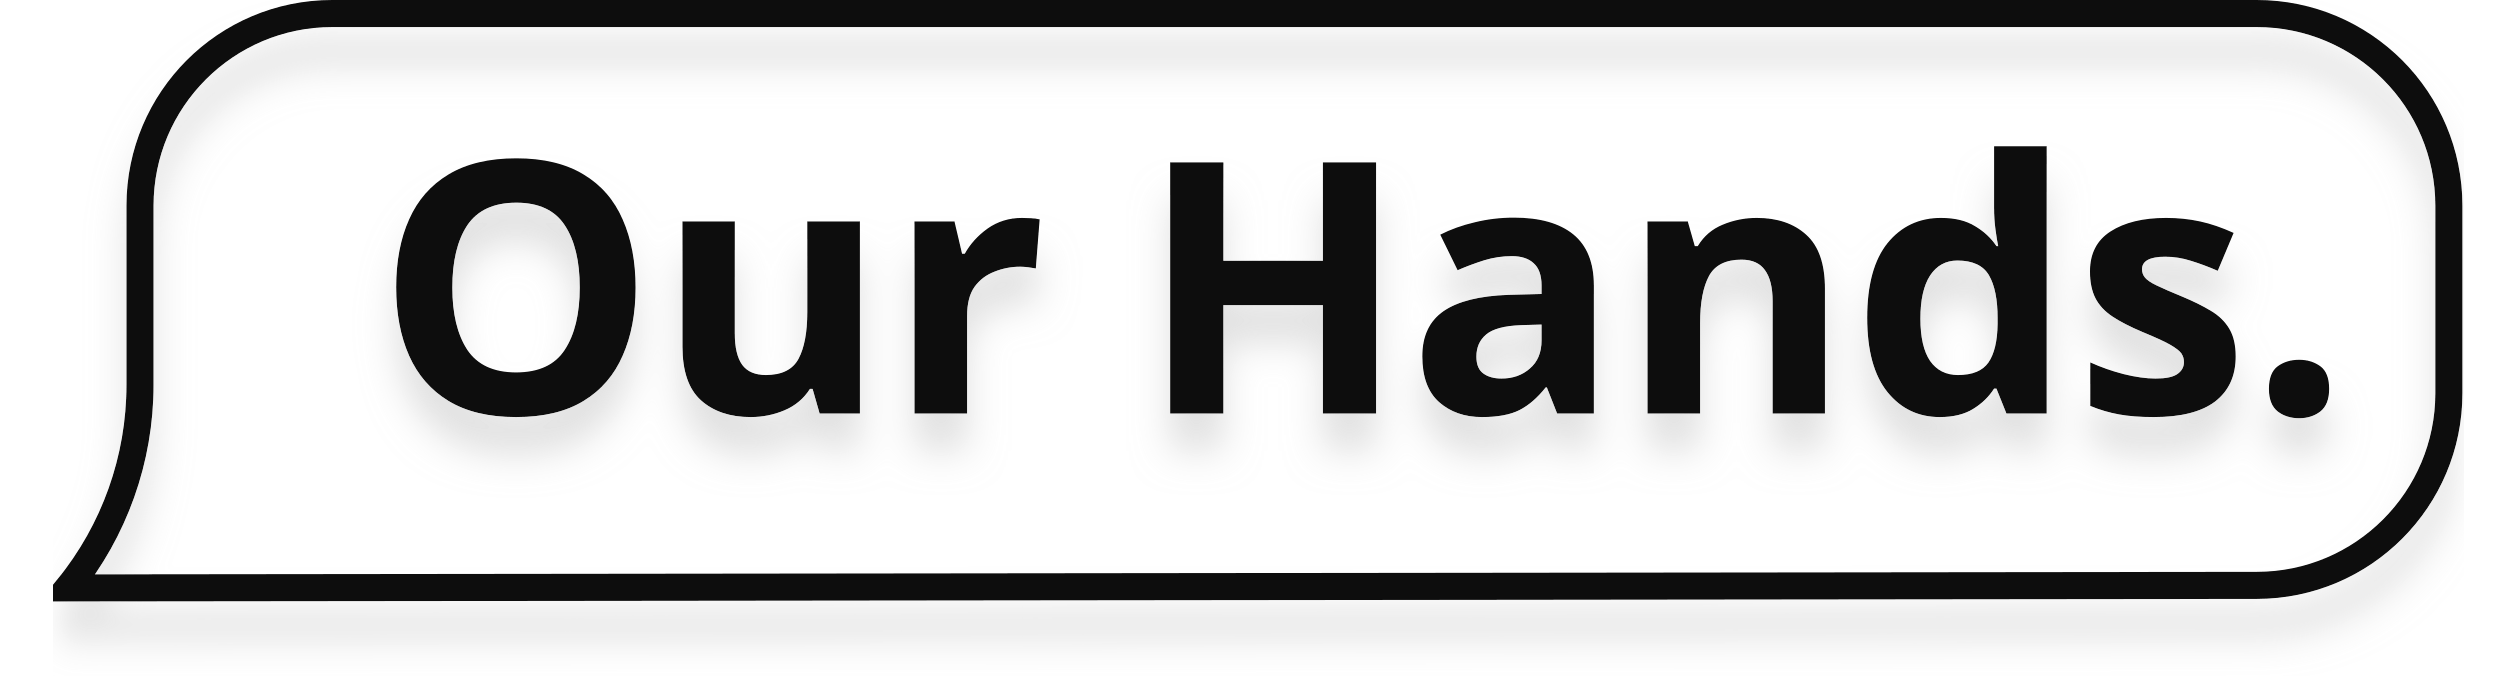
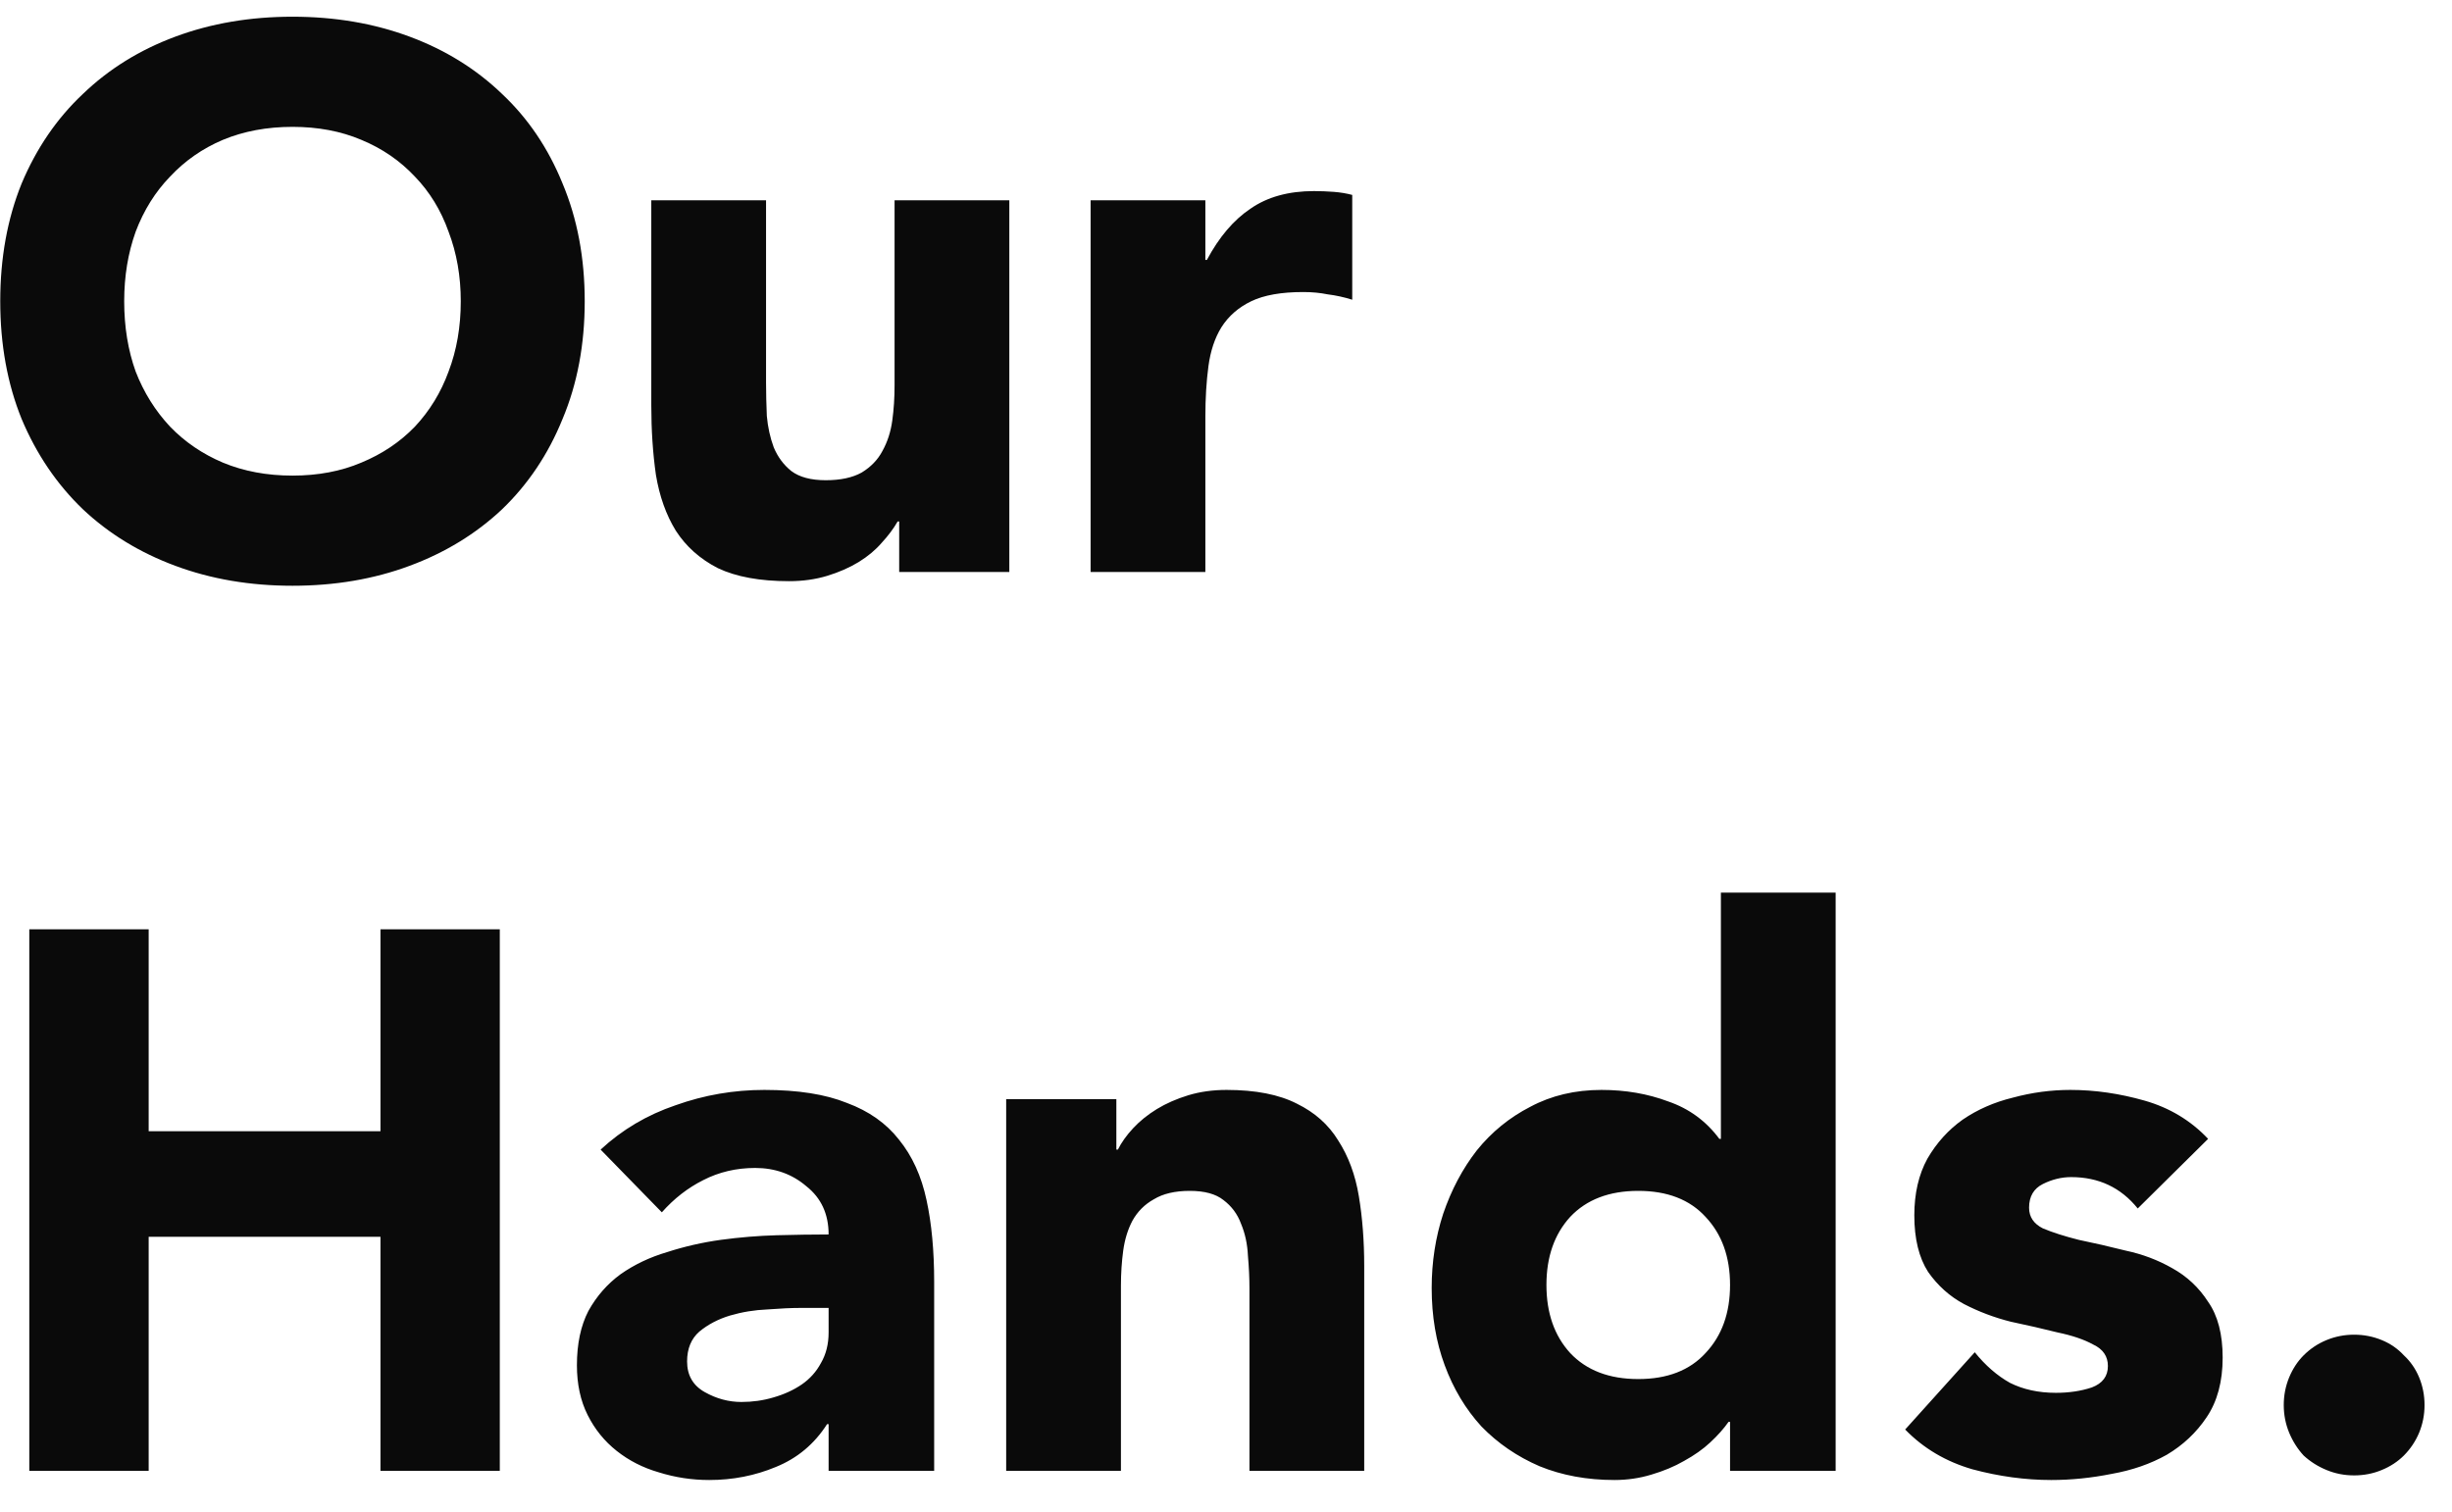
- <svg xmlns="http://www.w3.org/2000/svg" width="133px" height="36px" viewBox="0 0 133 36" version="1.1">
-   <defs>
-     <filter x="-0.6%" y="-12.1%" width="101.2%" height="127.3%" filterUnits="objectBoundingBox" id="filter-1">
-       <feOffset dx="0" dy="2" in="SourceAlpha" result="shadowOffsetOuter1" />
-       <feGaussianBlur stdDeviation="1" in="shadowOffsetOuter1" result="shadowBlurOuter1" />
-       <feComposite in="shadowBlurOuter1" in2="SourceAlpha" operator="out" result="shadowBlurOuter1" />
-       <feColorMatrix values="0 0 0 0 0.526   0 0 0 0 0.526   0 0 0 0 0.526  0 0 0 0.5 0" type="matrix" in="shadowBlurOuter1" result="shadowMatrixOuter1" />
-       <feMerge>
-         <feMergeNode in="shadowMatrixOuter1" />
-         <feMergeNode in="SourceGraphic" />
-       </feMerge>
-     </filter>
-   </defs>
-   <g id="Page-1" stroke="none" stroke-width="1" fill="none" fill-rule="evenodd">
-     <g id="Desktop-HD" transform="translate(-170, -16)">
-       <g id="Group" filter="url(#filter-1)">
-         <g id="logo" transform="translate(172, 16)">
-           <path d="M127.387,31.278 C124.916,28.24 123.552,24.431 123.552,20.482 L123.552,10.944 C123.552,5.297 118.974,0.72 113.328,0.72 L10.944,0.72 C5.297,0.72 0.72,5.297 0.72,10.944 L0.72,20.918 C0.72,26.56 5.29,31.136 10.932,31.142 L127.387,31.278 Z" id="Rectangle" stroke="#0A0A0A" stroke-width="1.44" transform="translate(64.5, 16) scale(-1, 1) translate(-64.5, -16) " />
-           <text id="Our-Hands." font-family="Avenir-Black, Avenir" font-size="18.72" font-weight="700" fill="#0A0A0A">
-             <tspan x="18" y="22">Our Hands.</tspan>
-           </text>
-         </g>
-       </g>
-     </g>
-   </g>
+ <svg xmlns="http://www.w3.org/2000/svg" width="60" height="37" viewBox="0 0 60 37" fill="none">
+   <path d="M0.006 7.373C0.006 6.312 0.181 5.351 0.53 4.49C0.892 3.629 1.391 2.899 2.028 2.3C2.664 1.688 3.419 1.22 4.293 0.896C5.167 0.572 6.121 0.409 7.157 0.409C8.193 0.409 9.148 0.572 10.021 0.896C10.895 1.22 11.65 1.688 12.286 2.3C12.923 2.899 13.416 3.629 13.765 4.49C14.127 5.351 14.308 6.312 14.308 7.373C14.308 8.434 14.127 9.395 13.765 10.256C13.416 11.117 12.923 11.853 12.286 12.465C11.65 13.064 10.895 13.526 10.021 13.85C9.148 14.175 8.193 14.337 7.157 14.337C6.121 14.337 5.167 14.175 4.293 13.85C3.419 13.526 2.664 13.064 2.028 12.465C1.391 11.853 0.892 11.117 0.53 10.256C0.181 9.395 0.006 8.434 0.006 7.373ZM3.039 7.373C3.039 7.997 3.132 8.571 3.32 9.095C3.519 9.607 3.8 10.056 4.162 10.443C4.524 10.818 4.954 11.111 5.454 11.323C5.965 11.535 6.533 11.641 7.157 11.641C7.781 11.641 8.343 11.535 8.842 11.323C9.354 11.111 9.79 10.818 10.152 10.443C10.514 10.056 10.789 9.607 10.976 9.095C11.176 8.571 11.275 7.997 11.275 7.373C11.275 6.762 11.176 6.194 10.976 5.67C10.789 5.145 10.514 4.696 10.152 4.322C9.79 3.935 9.354 3.635 8.842 3.423C8.343 3.211 7.781 3.105 7.157 3.105C6.533 3.105 5.965 3.211 5.454 3.423C4.954 3.635 4.524 3.935 4.162 4.322C3.8 4.696 3.519 5.145 3.32 5.67C3.132 6.194 3.039 6.762 3.039 7.373ZM24.698 14H22.003V12.764H21.965C21.865 12.939 21.734 13.114 21.572 13.289C21.422 13.463 21.235 13.619 21.011 13.757C20.786 13.894 20.53 14.006 20.243 14.094C19.956 14.181 19.644 14.225 19.307 14.225C18.596 14.225 18.015 14.119 17.566 13.906C17.129 13.682 16.786 13.376 16.537 12.989C16.299 12.602 16.137 12.147 16.05 11.623C15.975 11.098 15.937 10.531 15.937 9.919V4.902H18.745V9.357C18.745 9.62 18.752 9.894 18.764 10.181C18.789 10.456 18.845 10.711 18.933 10.949C19.032 11.186 19.176 11.379 19.363 11.529C19.563 11.679 19.844 11.754 20.206 11.754C20.567 11.754 20.861 11.691 21.085 11.566C21.31 11.429 21.479 11.254 21.591 11.042C21.716 10.818 21.797 10.568 21.834 10.293C21.872 10.019 21.89 9.732 21.89 9.432V4.902H24.698V14ZM26.687 4.902H29.495V6.362H29.532C29.832 5.801 30.187 5.383 30.599 5.108C31.011 4.821 31.529 4.677 32.153 4.677C32.315 4.677 32.477 4.684 32.64 4.696C32.802 4.709 32.952 4.734 33.089 4.771V7.336C32.889 7.273 32.69 7.23 32.49 7.205C32.303 7.167 32.103 7.148 31.891 7.148C31.354 7.148 30.93 7.223 30.618 7.373C30.306 7.523 30.063 7.735 29.888 8.01C29.726 8.272 29.62 8.59 29.57 8.964C29.52 9.339 29.495 9.751 29.495 10.2V14H26.687V4.902ZM0.717 22.746H3.638V27.688H9.31V22.746H12.23V36H9.31V30.272H3.638V36H0.717V22.746ZM20.276 34.858H20.238C19.927 35.345 19.508 35.694 18.984 35.906C18.473 36.119 17.93 36.225 17.356 36.225C16.931 36.225 16.519 36.162 16.12 36.037C15.733 35.925 15.39 35.75 15.091 35.513C14.791 35.276 14.554 34.983 14.379 34.633C14.204 34.284 14.117 33.878 14.117 33.417C14.117 32.892 14.211 32.449 14.398 32.087C14.598 31.726 14.86 31.426 15.184 31.189C15.521 30.952 15.902 30.771 16.326 30.646C16.75 30.509 17.187 30.409 17.636 30.347C18.098 30.284 18.554 30.247 19.003 30.234C19.465 30.222 19.889 30.215 20.276 30.215C20.276 29.716 20.095 29.323 19.733 29.036C19.384 28.737 18.965 28.587 18.479 28.587C18.017 28.587 17.593 28.687 17.206 28.886C16.831 29.074 16.494 29.336 16.195 29.673L14.697 28.138C15.222 27.651 15.833 27.289 16.532 27.052C17.231 26.802 17.955 26.677 18.703 26.677C19.527 26.677 20.201 26.784 20.725 26.996C21.262 27.195 21.686 27.495 21.998 27.894C22.323 28.294 22.547 28.787 22.672 29.373C22.797 29.947 22.859 30.615 22.859 31.376V36H20.276V34.858ZM19.583 32.013C19.371 32.013 19.103 32.025 18.778 32.05C18.466 32.063 18.161 32.112 17.861 32.2C17.574 32.287 17.324 32.418 17.112 32.593C16.913 32.768 16.813 33.011 16.813 33.323C16.813 33.66 16.956 33.91 17.243 34.072C17.53 34.234 17.83 34.315 18.142 34.315C18.416 34.315 18.678 34.278 18.928 34.203C19.19 34.128 19.421 34.022 19.621 33.885C19.82 33.747 19.976 33.573 20.089 33.361C20.213 33.148 20.276 32.899 20.276 32.612V32.013H19.583ZM24.621 26.902H27.317V28.138H27.354C27.442 27.963 27.566 27.788 27.729 27.613C27.891 27.439 28.084 27.283 28.309 27.145C28.534 27.008 28.789 26.896 29.076 26.808C29.363 26.721 29.675 26.677 30.012 26.677C30.724 26.677 31.298 26.79 31.735 27.014C32.171 27.227 32.508 27.526 32.745 27.913C32.995 28.3 33.164 28.755 33.251 29.279C33.338 29.804 33.382 30.372 33.382 30.983V36H30.574V31.545C30.574 31.283 30.561 31.014 30.537 30.74C30.524 30.453 30.468 30.191 30.368 29.953C30.281 29.716 30.137 29.523 29.938 29.373C29.75 29.223 29.476 29.148 29.114 29.148C28.752 29.148 28.459 29.217 28.234 29.354C28.009 29.479 27.835 29.654 27.71 29.879C27.598 30.091 27.523 30.334 27.485 30.609C27.448 30.883 27.429 31.17 27.429 31.47V36H24.621V26.902ZM44.918 36H42.334V34.802H42.297C42.184 34.964 42.035 35.133 41.847 35.307C41.673 35.47 41.461 35.619 41.211 35.757C40.974 35.894 40.706 36.006 40.406 36.094C40.119 36.181 39.819 36.225 39.508 36.225C38.834 36.225 38.222 36.112 37.673 35.888C37.124 35.651 36.65 35.326 36.25 34.914C35.863 34.49 35.564 33.991 35.352 33.417C35.139 32.843 35.033 32.212 35.033 31.526C35.033 30.889 35.127 30.284 35.314 29.71C35.514 29.123 35.788 28.606 36.138 28.156C36.5 27.707 36.937 27.351 37.448 27.089C37.96 26.815 38.54 26.677 39.189 26.677C39.776 26.677 40.319 26.771 40.818 26.958C41.33 27.133 41.748 27.439 42.072 27.875H42.11V21.848H44.918V36ZM42.334 31.451C42.334 30.765 42.135 30.209 41.735 29.785C41.348 29.361 40.799 29.148 40.088 29.148C39.377 29.148 38.821 29.361 38.422 29.785C38.035 30.209 37.841 30.765 37.841 31.451C37.841 32.137 38.035 32.693 38.422 33.117C38.821 33.541 39.377 33.754 40.088 33.754C40.799 33.754 41.348 33.541 41.735 33.117C42.135 32.693 42.334 32.137 42.334 31.451ZM52.31 29.579C51.898 29.067 51.355 28.811 50.681 28.811C50.444 28.811 50.213 28.868 49.989 28.98C49.764 29.092 49.651 29.286 49.651 29.56C49.651 29.785 49.764 29.953 49.989 30.066C50.226 30.166 50.519 30.259 50.868 30.347C51.23 30.421 51.611 30.509 52.01 30.609C52.422 30.696 52.803 30.84 53.152 31.039C53.514 31.239 53.807 31.513 54.032 31.863C54.269 32.2 54.388 32.655 54.388 33.229C54.388 33.816 54.257 34.303 53.995 34.69C53.745 35.064 53.42 35.37 53.021 35.607C52.622 35.831 52.172 35.987 51.673 36.075C51.174 36.175 50.681 36.225 50.194 36.225C49.558 36.225 48.915 36.137 48.266 35.963C47.617 35.775 47.068 35.451 46.619 34.989L48.322 33.098C48.584 33.423 48.871 33.672 49.184 33.847C49.508 34.009 49.882 34.091 50.307 34.091C50.631 34.091 50.925 34.047 51.187 33.959C51.449 33.86 51.58 33.685 51.58 33.435C51.58 33.198 51.461 33.023 51.224 32.911C50.999 32.786 50.706 32.687 50.344 32.612C49.995 32.524 49.614 32.437 49.202 32.35C48.803 32.25 48.422 32.106 48.06 31.919C47.711 31.732 47.418 31.47 47.181 31.133C46.956 30.783 46.843 30.322 46.843 29.747C46.843 29.211 46.95 28.749 47.162 28.362C47.386 27.975 47.673 27.657 48.023 27.407C48.385 27.158 48.797 26.977 49.258 26.865C49.72 26.74 50.188 26.677 50.662 26.677C51.261 26.677 51.867 26.765 52.478 26.939C53.09 27.114 53.608 27.426 54.032 27.875L52.31 29.579ZM55.883 34.39C55.883 34.153 55.927 33.928 56.014 33.716C56.102 33.504 56.22 33.323 56.37 33.173C56.532 33.011 56.719 32.886 56.932 32.799C57.144 32.712 57.368 32.668 57.605 32.668C57.843 32.668 58.067 32.712 58.279 32.799C58.492 32.886 58.672 33.011 58.822 33.173C58.984 33.323 59.109 33.504 59.197 33.716C59.284 33.928 59.328 34.153 59.328 34.39C59.328 34.627 59.284 34.852 59.197 35.064C59.109 35.276 58.984 35.463 58.822 35.626C58.672 35.775 58.492 35.894 58.279 35.981C58.067 36.069 57.843 36.112 57.605 36.112C57.368 36.112 57.144 36.069 56.932 35.981C56.719 35.894 56.532 35.775 56.37 35.626C56.22 35.463 56.102 35.276 56.014 35.064C55.927 34.852 55.883 34.627 55.883 34.39Z" fill="#0A0A0A" />
</svg>
